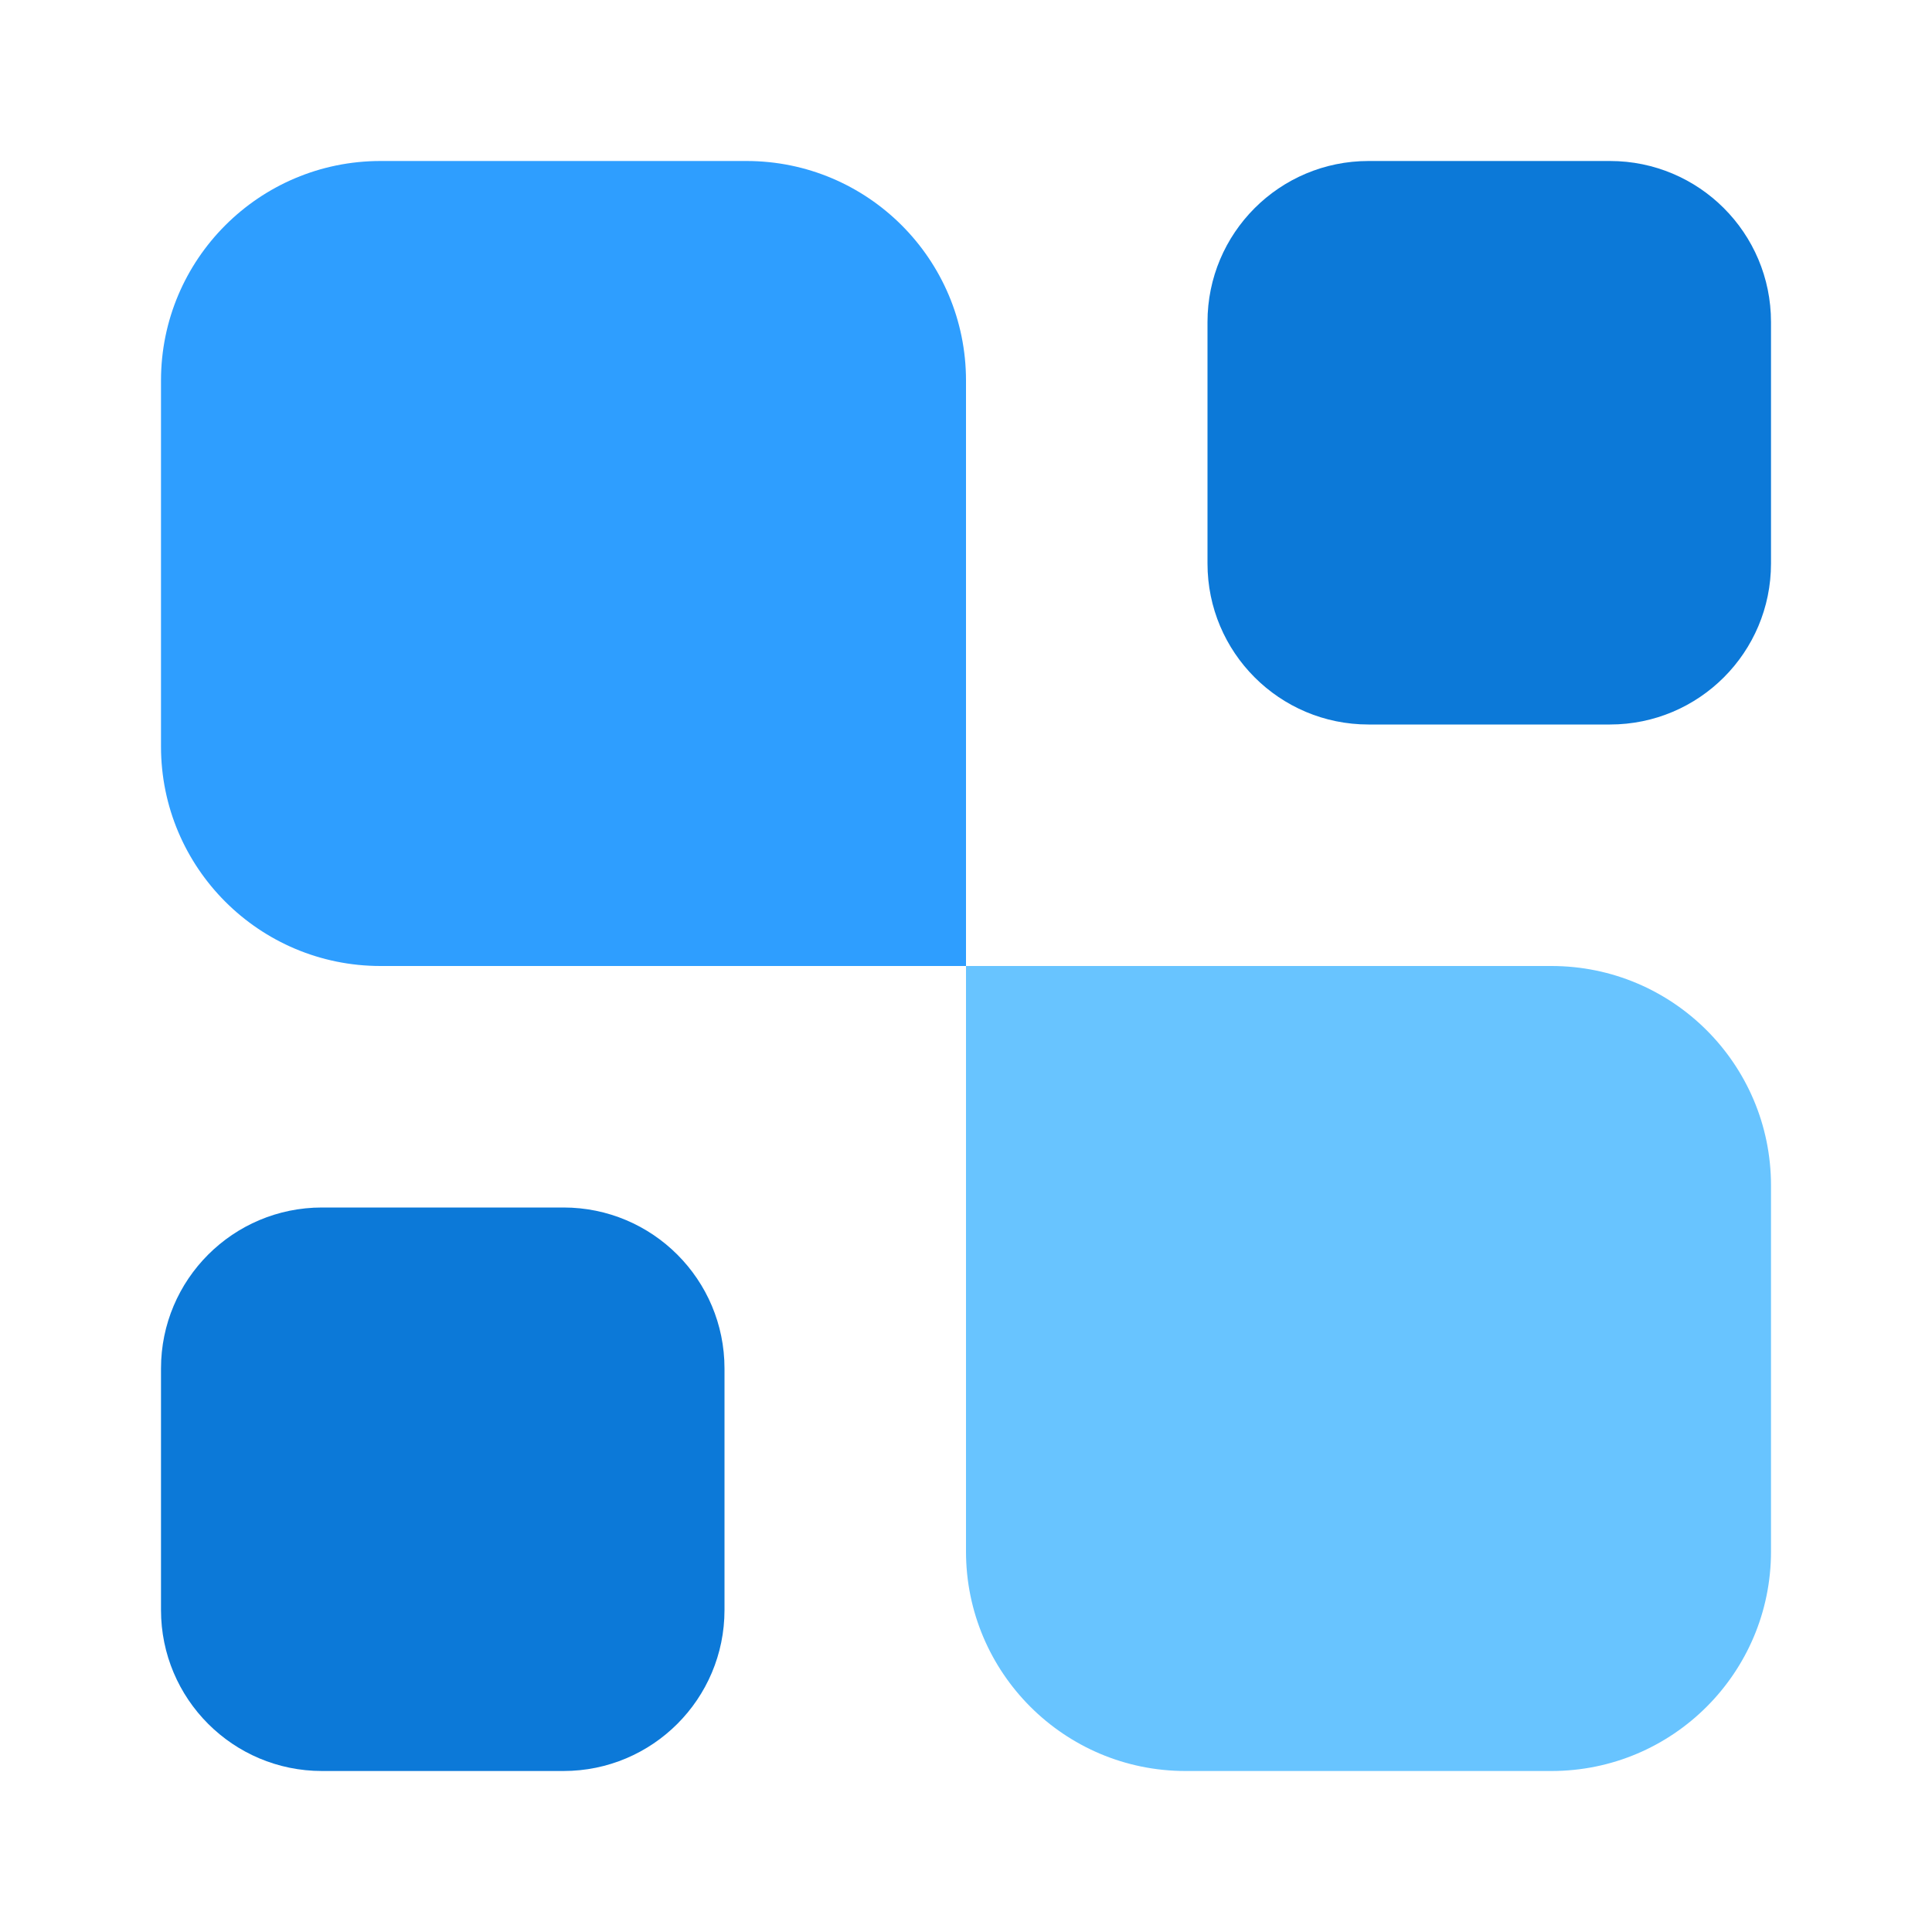
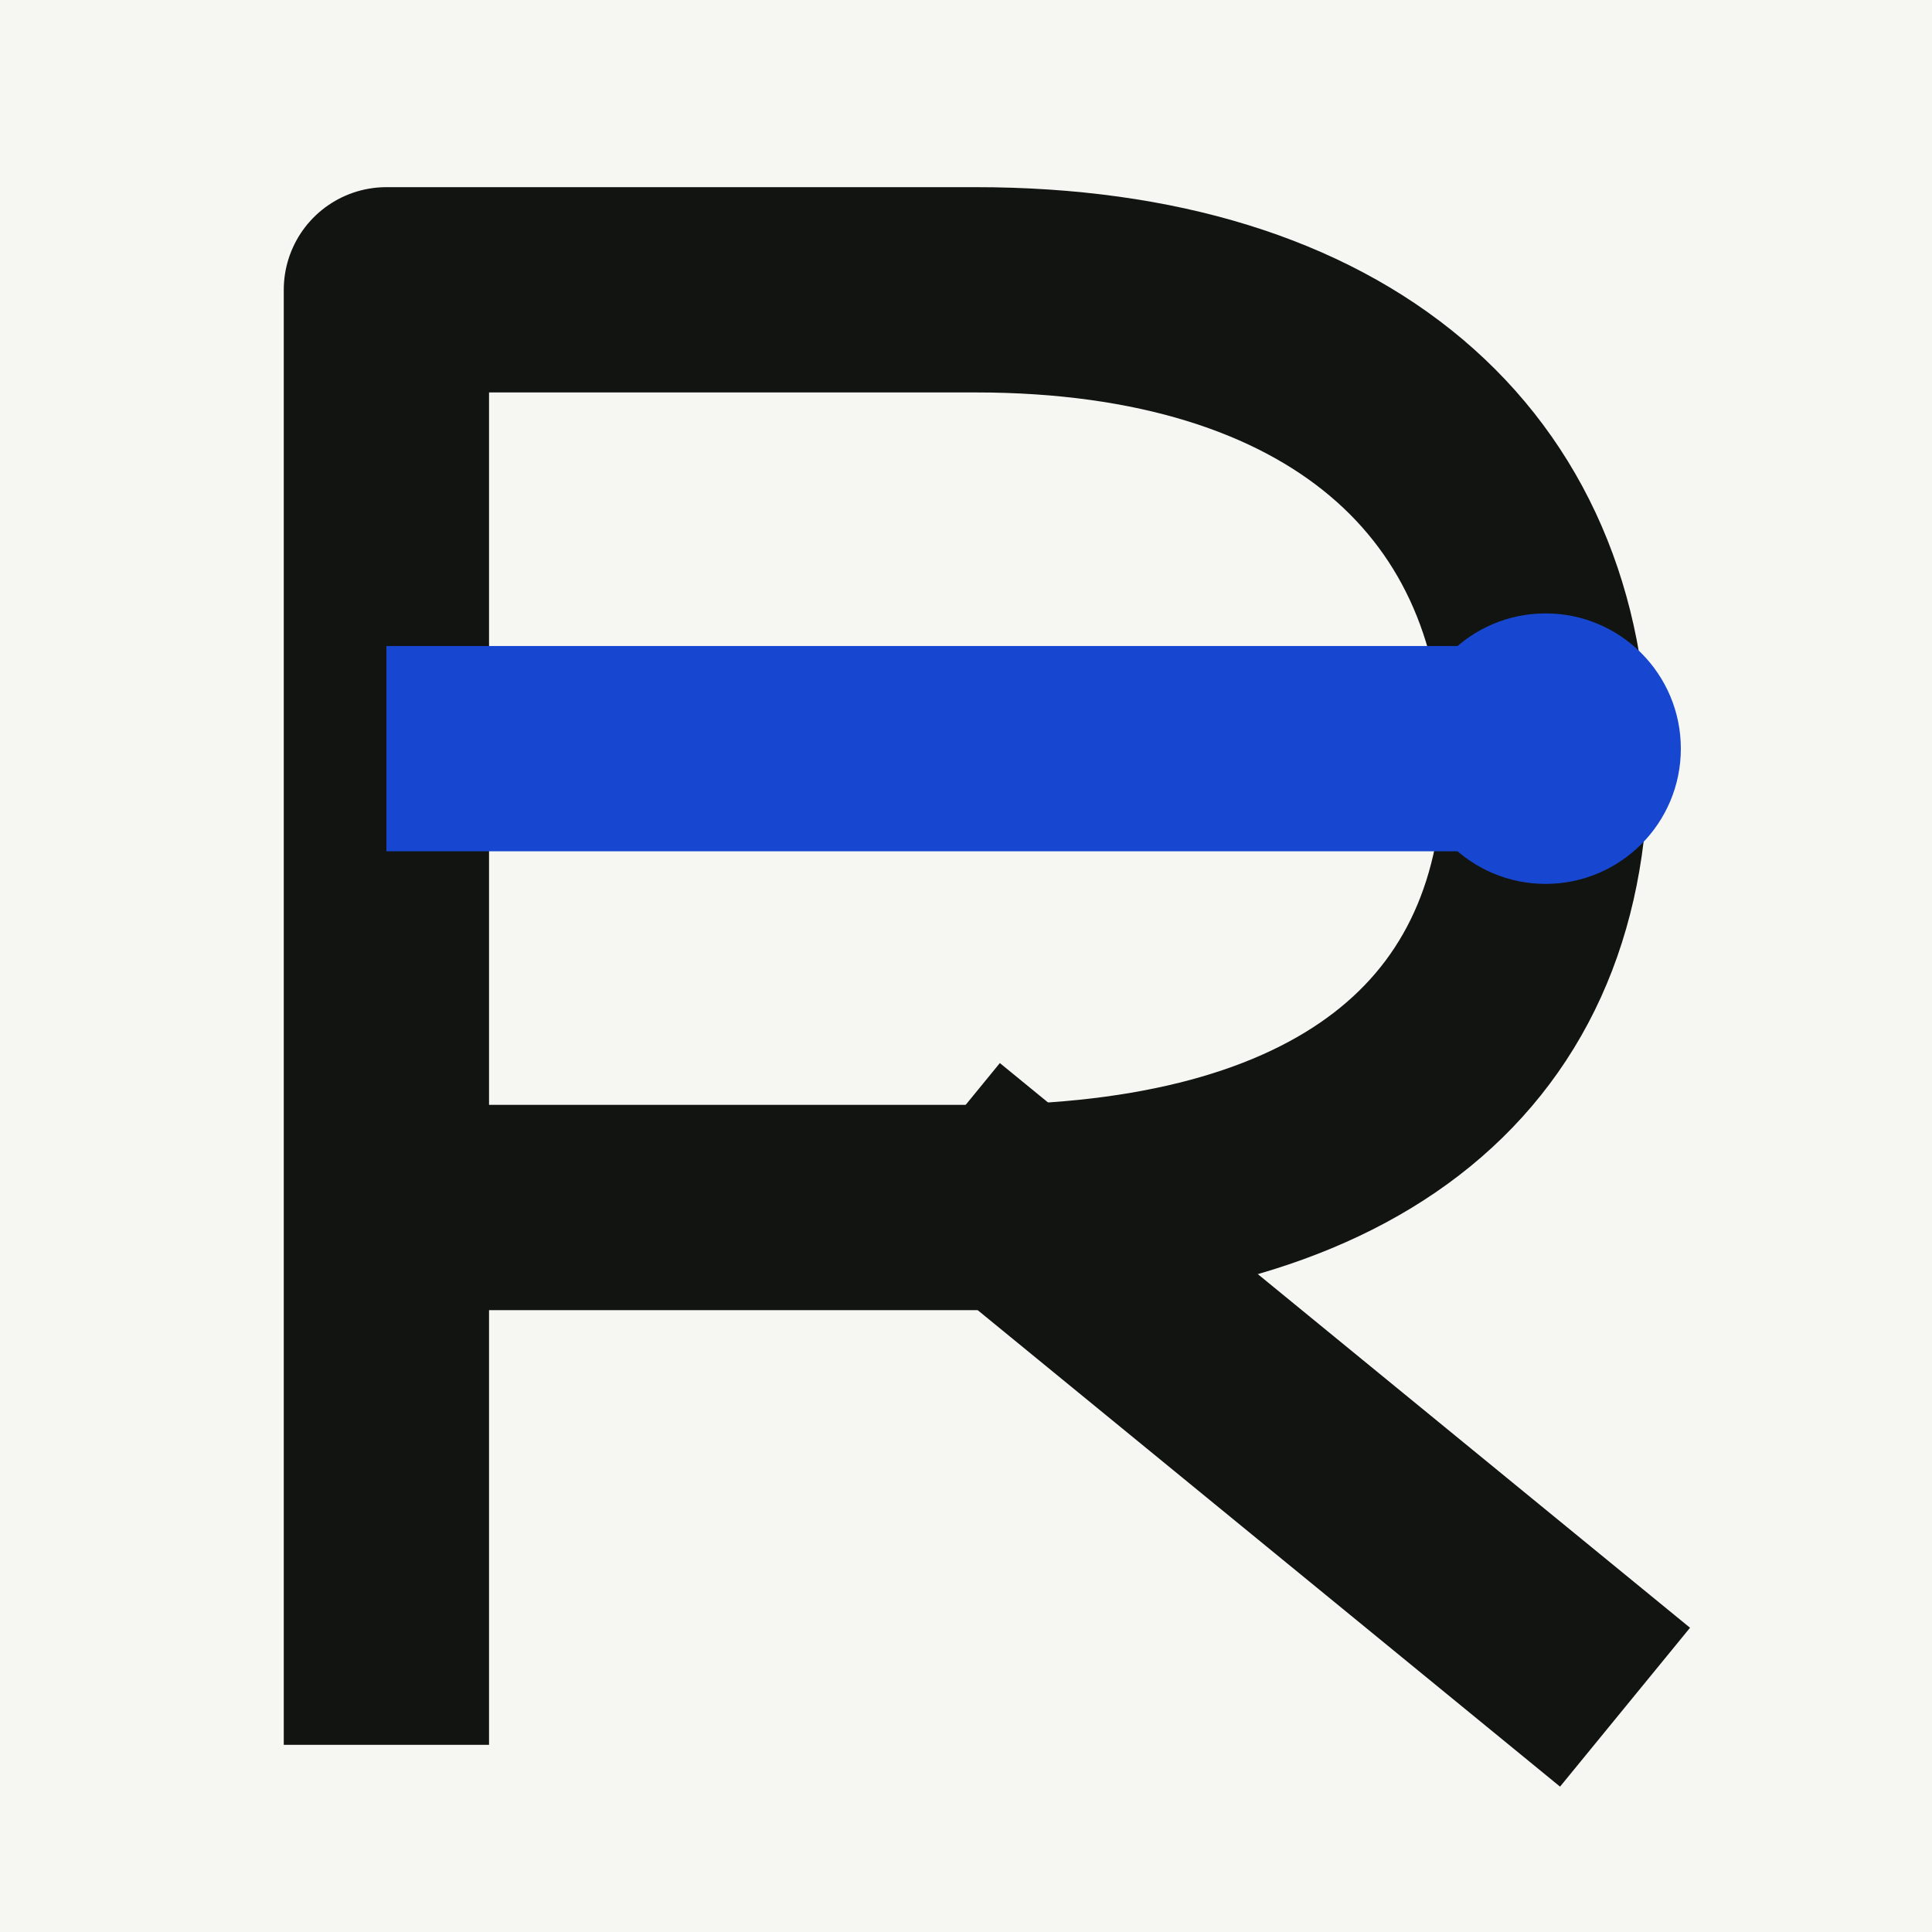
- <svg xmlns="http://www.w3.org/2000/svg" width="24" height="24" viewBox="0 0 24 24" fill="none">
-   <path d="M22 19.273C22 20.779 20.779 22 19.273 22H14.727C13.221 22 12 20.779 12 19.273V12H19.273C20.779 12 22 13.221 22 14.727V19.273Z" fill="#68C4FF" />
-   <path d="M20 2C21.105 2 22 2.895 22 4V7C22 8.105 21.105 9 20 9H17C15.895 9 15 8.105 15 7V4C15 2.895 15.895 2 17 2H20Z" fill="#0C79D8" />
-   <path d="M7 15C8.105 15 9 15.895 9 17V20C9 21.105 8.105 22 7 22H4C2.895 22 2 21.105 2 20V17C2 15.895 2.895 15 4 15H7Z" fill="#0C79D8" />
-   <path d="M12 12H4.727C3.221 12 2 10.779 2 9.273V4.727C2 3.221 3.221 2 4.727 2H9.273C10.779 2 12 3.221 12 4.727V12Z" fill="#2E9EFF" />
+ <svg xmlns="http://www.w3.org/2000/svg" viewBox="0 0 40 40" fill="none">
+   <rect width="40" height="40" fill="#F6F6F2" />
+   <path d="M8 34V6h12.2C27.7 6 32 9.8 32 15.8S27.7 25 20.2 25H8" stroke="#121411" stroke-width="4.25" stroke-linecap="square" stroke-linejoin="round" />
+   <path d="m21 25 11 9" stroke="#121411" stroke-width="4.25" stroke-linecap="square" />
+   <path d="M8 15.5h24" stroke="#1747D1" stroke-width="4.25" />
+   <circle cx="32" cy="15.5" r="2.8" fill="#1747D1" />
</svg>
